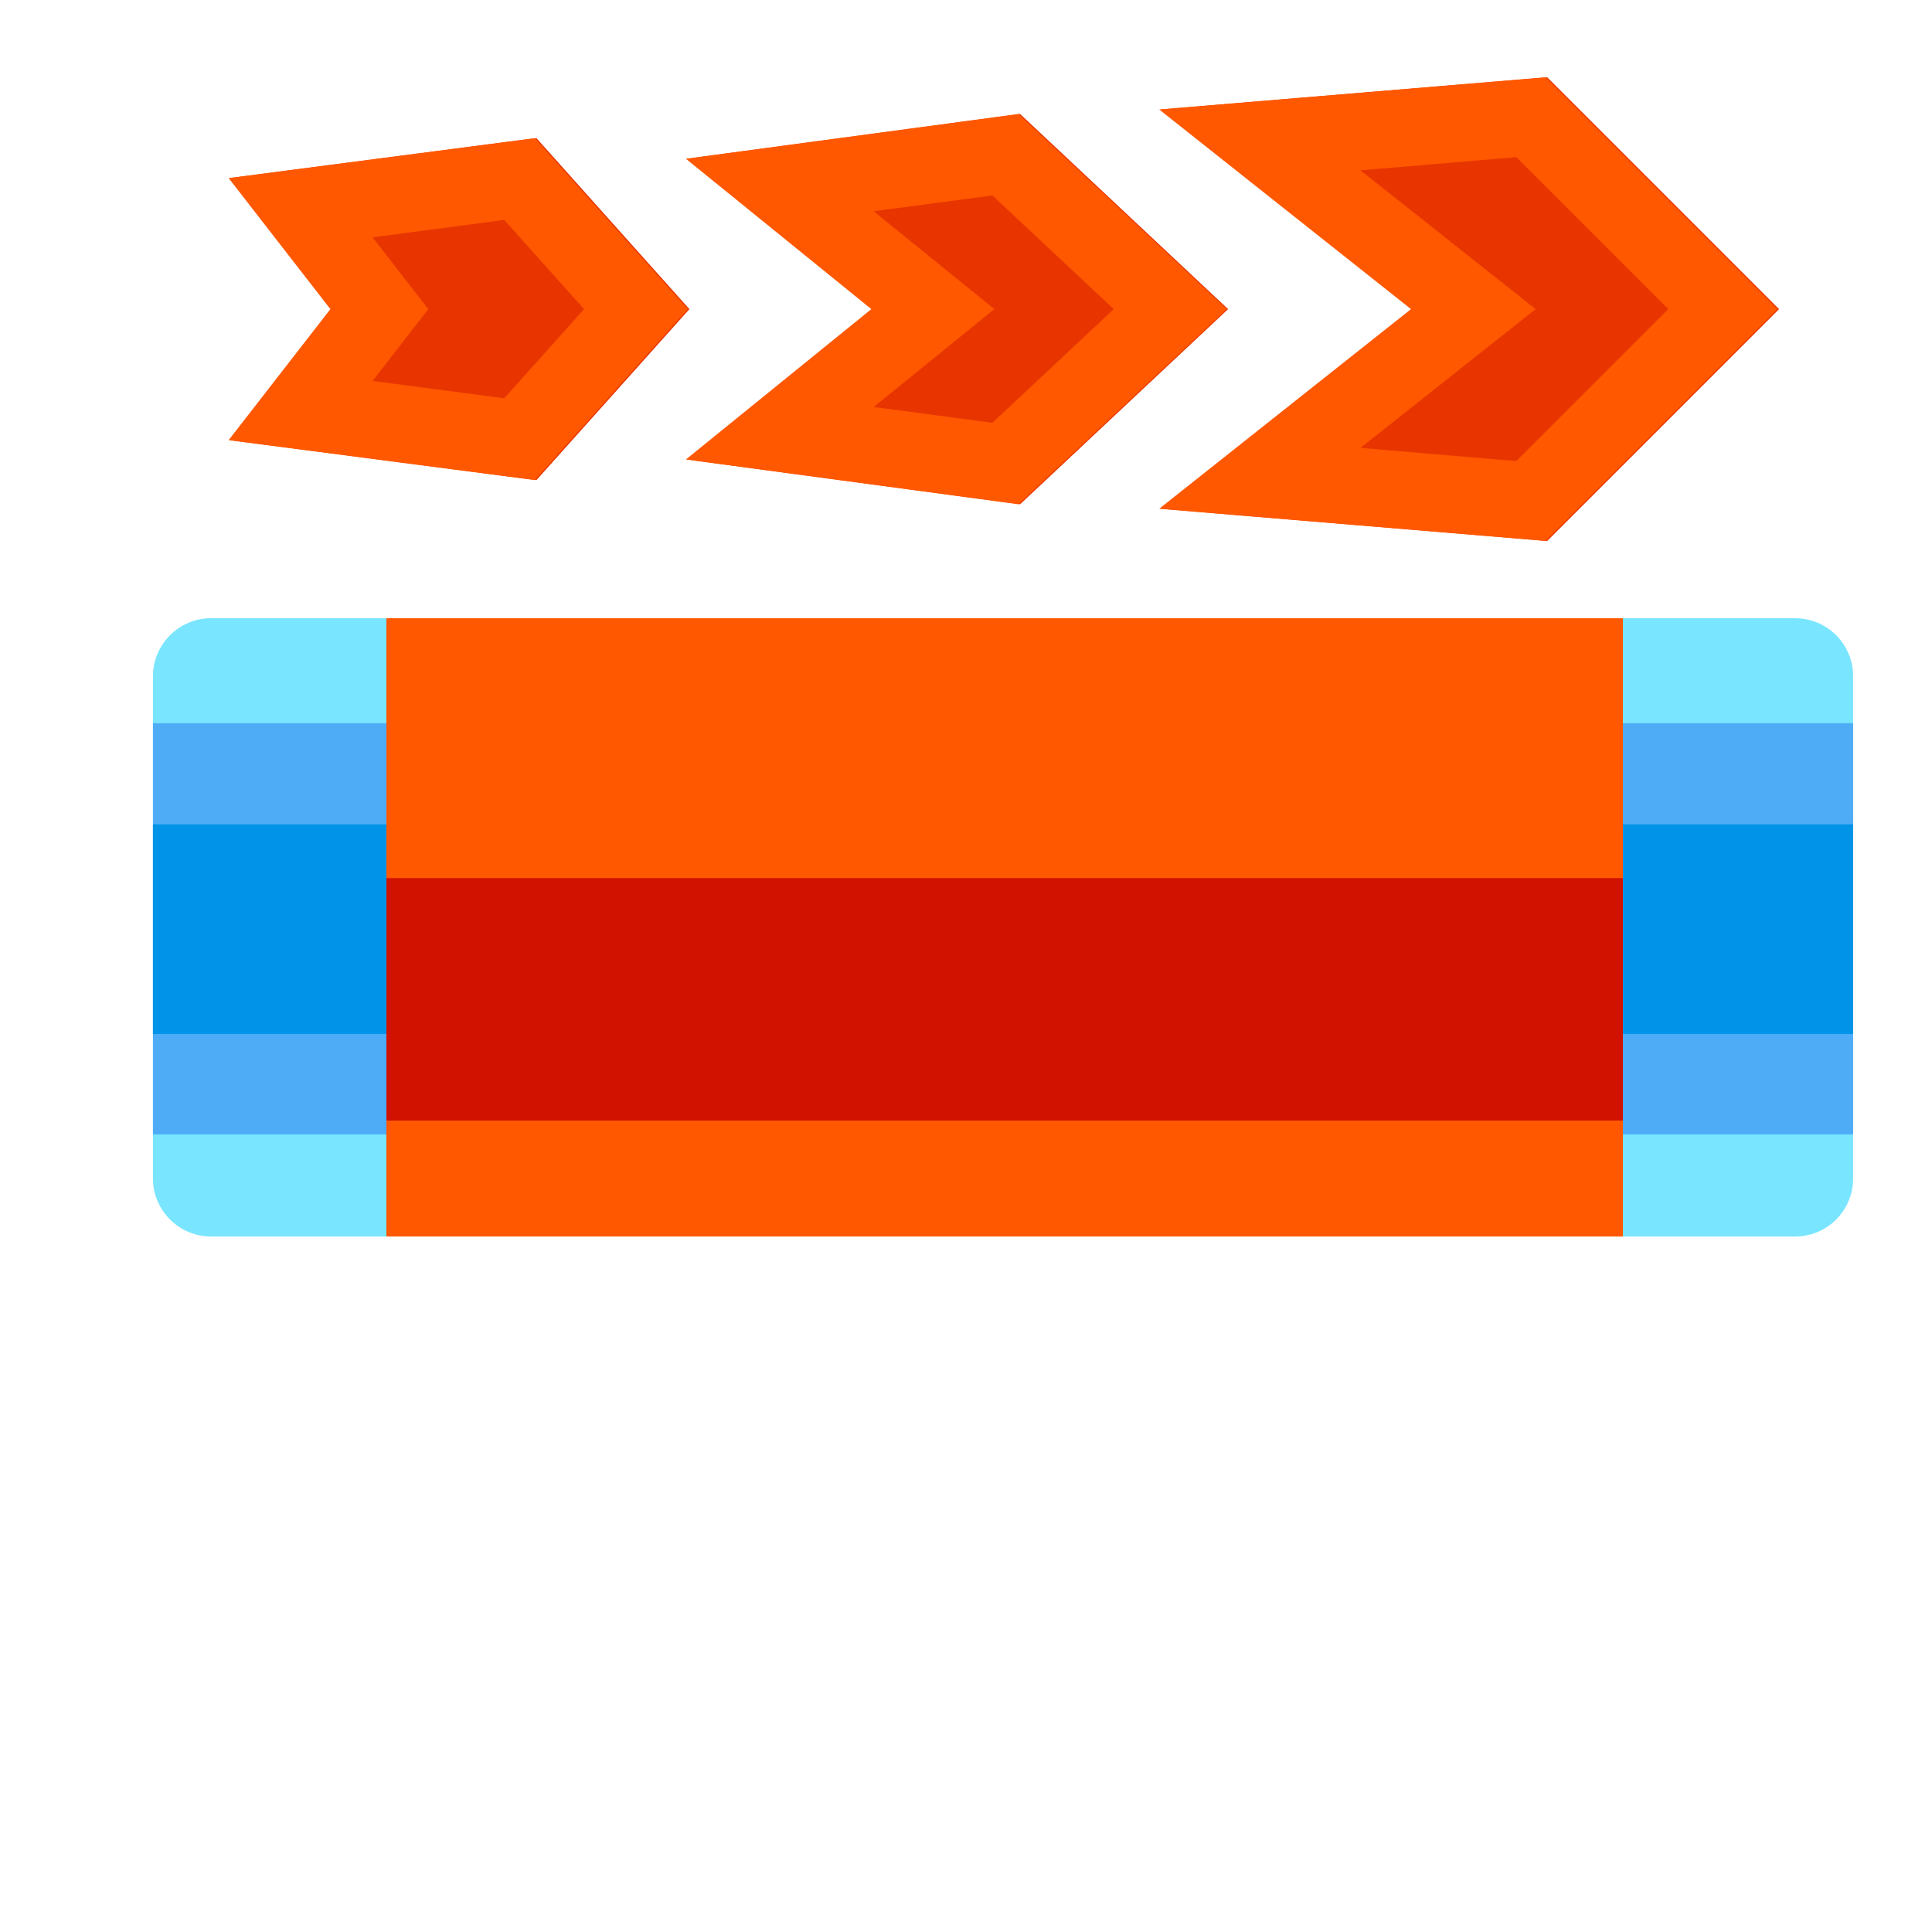
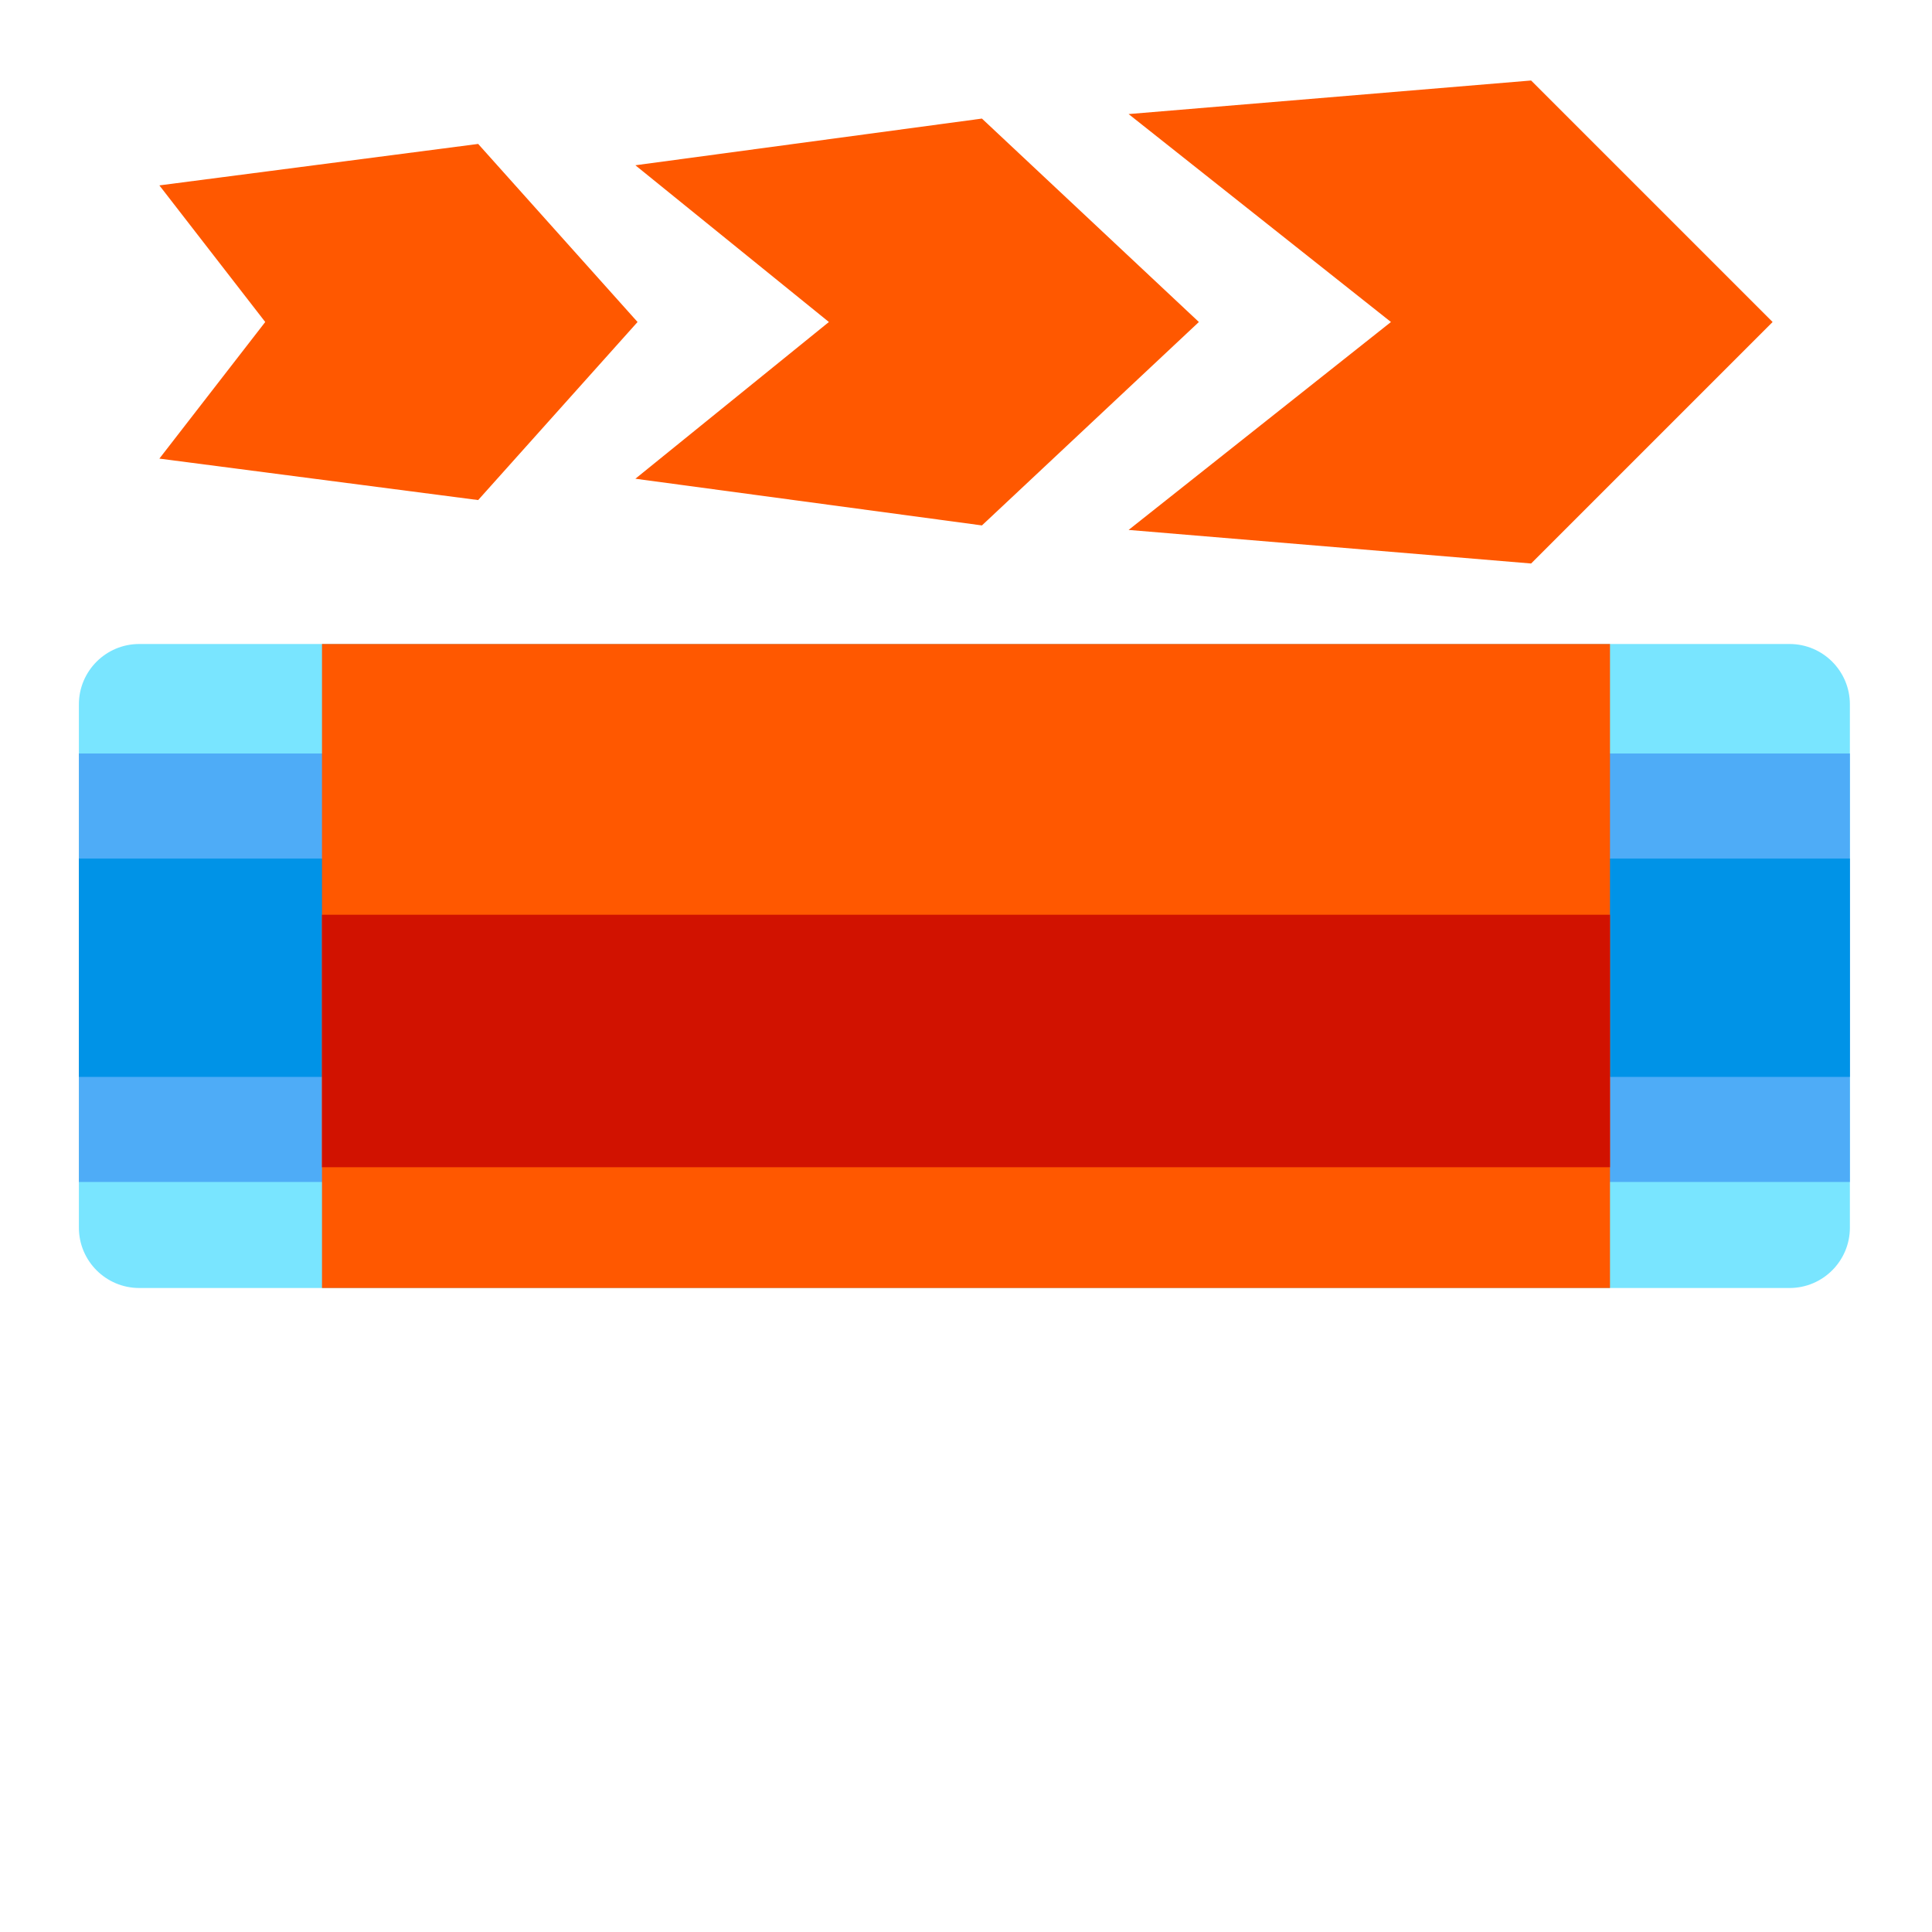
- <svg xmlns="http://www.w3.org/2000/svg" width="100%" height="100%" viewBox="0 0 6 6" version="1.1" xml:space="preserve" style="fill-rule:evenodd;clip-rule:evenodd;stroke-linejoin:round;stroke-miterlimit:2;">
-   <rect id="icon_slide_ccw_7" x="0.235" y="0" width="5.76" height="5.76" style="fill:none;" />
-   <path id="Caps-3" d="M5.755,2.1l0,1.56c0,0.099 -0.08,0.18 -0.18,0.18l-4.92,-0c-0.099,-0 -0.18,-0.081 -0.18,-0.18l0,-1.56c0,-0.099 0.081,-0.18 0.18,-0.18l4.92,-0c0.1,-0 0.18,0.081 0.18,0.18Z" style="fill:#79e5ff;" />
-   <rect id="Caps-2" x="0.475" y="2.246" width="5.28" height="1.277" style="fill:#4eacf7;" />
-   <rect id="Caps-31" x="0.475" y="2.56" width="5.28" height="0.651" style="fill:#0093e7;" />
-   <rect id="Base-Note" x="1.2" y="1.92" width="3.84" height="1.92" style="fill:#ff5800;" />
-   <rect id="Shading" x="1.2" y="2.727" width="3.84" height="0.753" style="fill:#d11200;" />
-   <path id="Slide" d="M5.525,0.96l-0.72,-0.72l-1.2,0.1l0.782,0.62l-0.782,0.62l1.2,0.1l0.72,-0.72Zm-1.711,-0l-0.646,-0.606l-1.034,0.139l0.577,0.467l-0.577,0.467l1.034,0.139l0.646,-0.606Zm-1.673,0l-0.475,-0.531l-0.951,0.124l0.316,0.407l-0.316,0.407l0.951,0.124l0.475,-0.531Z" style="fill:#e83500;" />
-   <path id="Slide-Outline" d="M2.136,0.96l-0.475,0.531l-0.951,-0.124l0.316,-0.407l-0.316,-0.407l0.951,-0.124l0.475,0.531Zm-0.322,-0l-0.248,-0.277l-0.409,0.054l0.173,0.223l-0.173,0.223l0.409,0.054l0.248,-0.277Zm3.706,-0l-0.72,0.72l-1.2,-0.1l0.782,-0.62l-0.782,-0.62l1.2,-0.1l0.72,0.72Zm-0.339,0l-0.472,-0.472l-0.484,0.041l0.544,0.431l-0.544,0.431l0.484,0.041l0.472,-0.472Zm-1.371,-0l-0.647,0.606l-1.033,-0.139l0.576,-0.467l-0.576,-0.467l1.033,-0.139l0.647,0.606Zm-0.351,0l-0.377,-0.353l-0.369,0.049l0.375,0.304l-0.375,0.304l0.369,0.049l0.377,-0.353Z" style="fill:#ff5800;" />
+ <svg xmlns="http://www.w3.org/2000/svg" width="100%" height="100%" viewBox="0 0 24 24" version="1.1" xml:space="preserve" style="fill-rule:evenodd;clip-rule:evenodd;stroke-linejoin:round;stroke-miterlimit:2;">
+   <g transform="matrix(1,0,0,1,-140,-196)">
+     <g transform="matrix(1,0,0,1,28,0)">
+       <g id="icon_slide_ccw_7" transform="matrix(1,0,0,1,111.98,196)">
+         <rect x="0" y="0" width="24" height="24" style="fill:none;" />
+         <g id="Caps-3" transform="matrix(0.956522,0,0,1,1,0)">
+           <path d="M23,8.75L23,15.25C23,15.664 22.649,16 22.216,16L0.784,16C0.351,16 0,15.664 0,15.25L0,8.75C0,8.336 0.351,8 0.784,8L22.216,8C22.649,8 23,8.336 23,8.75Z" style="fill:rgb(121,229,255);" />
+         </g>
+         <g id="Caps-2" transform="matrix(1.22222,0,0,2.66134,-1.44444,-30.5599)">
+           <rect x="2" y="15" width="18" height="2" style="fill:rgb(78,172,247);" />
+         </g>
+         <g id="Caps-31" transform="matrix(1.22222,0,0,1.35626,-1.44444,-9.67876)">
+           <rect x="2" y="15" width="18" height="2" style="fill:rgb(0,147,231);" />
+         </g>
+         <g id="Base-Note" transform="matrix(1,0,0,1,0.0199009,1)">
+           <path d="M20,7L20,15L4,15L4,7L20,7ZM22.02,3L19.02,6L14.02,5.583L17.279,3L14.02,0.417L19.02,0L22.02,3ZM14.893,3L12.198,5.527L7.893,4.947L10.297,3L7.893,1.053L12.198,0.473L14.893,3ZM7.92,3L5.94,5.212L1.98,4.697L3.295,3L1.98,1.303L5.94,0.788L7.92,3Z" style="fill:rgb(255,88,0);" />
+         </g>
+         <g id="Shading" transform="matrix(0.888889,0,0,1.56816,2.24212,-12.1591)">
+           <rect x="2" y="15" width="18" height="2" style="fill:rgb(209,18,0);" />
+         </g>
+       </g>
+     </g>
+   </g>
</svg>
